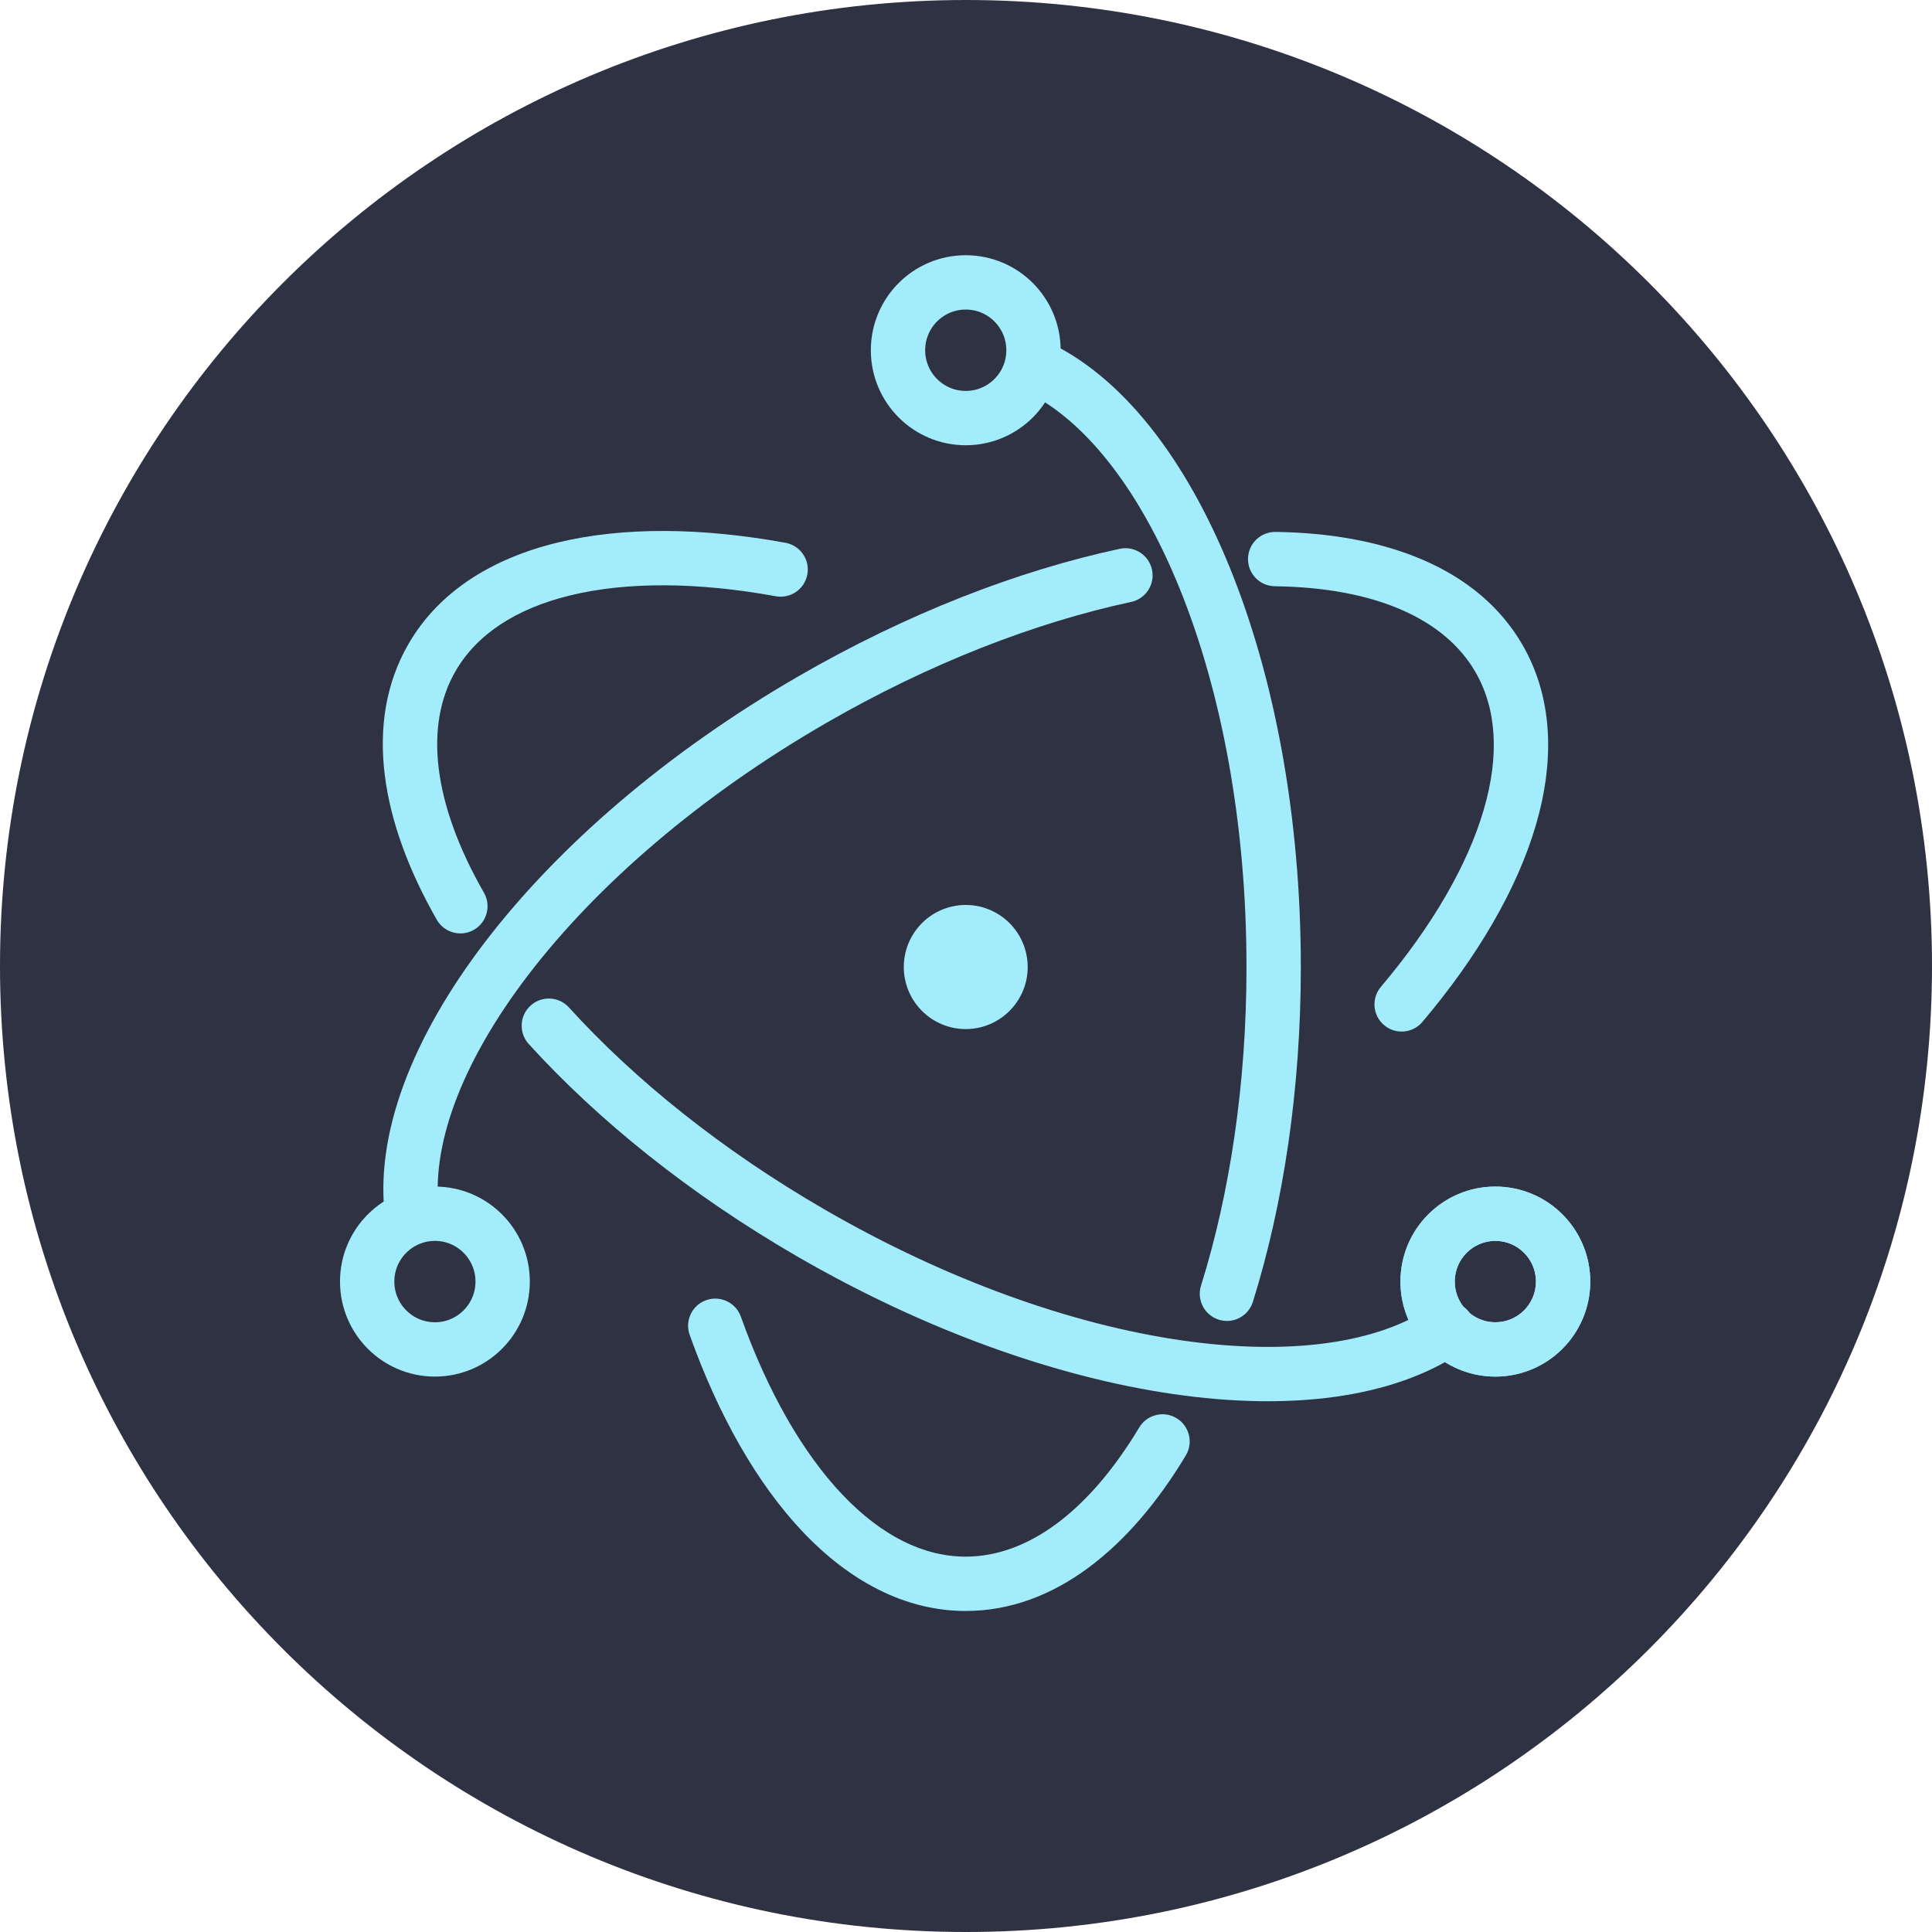
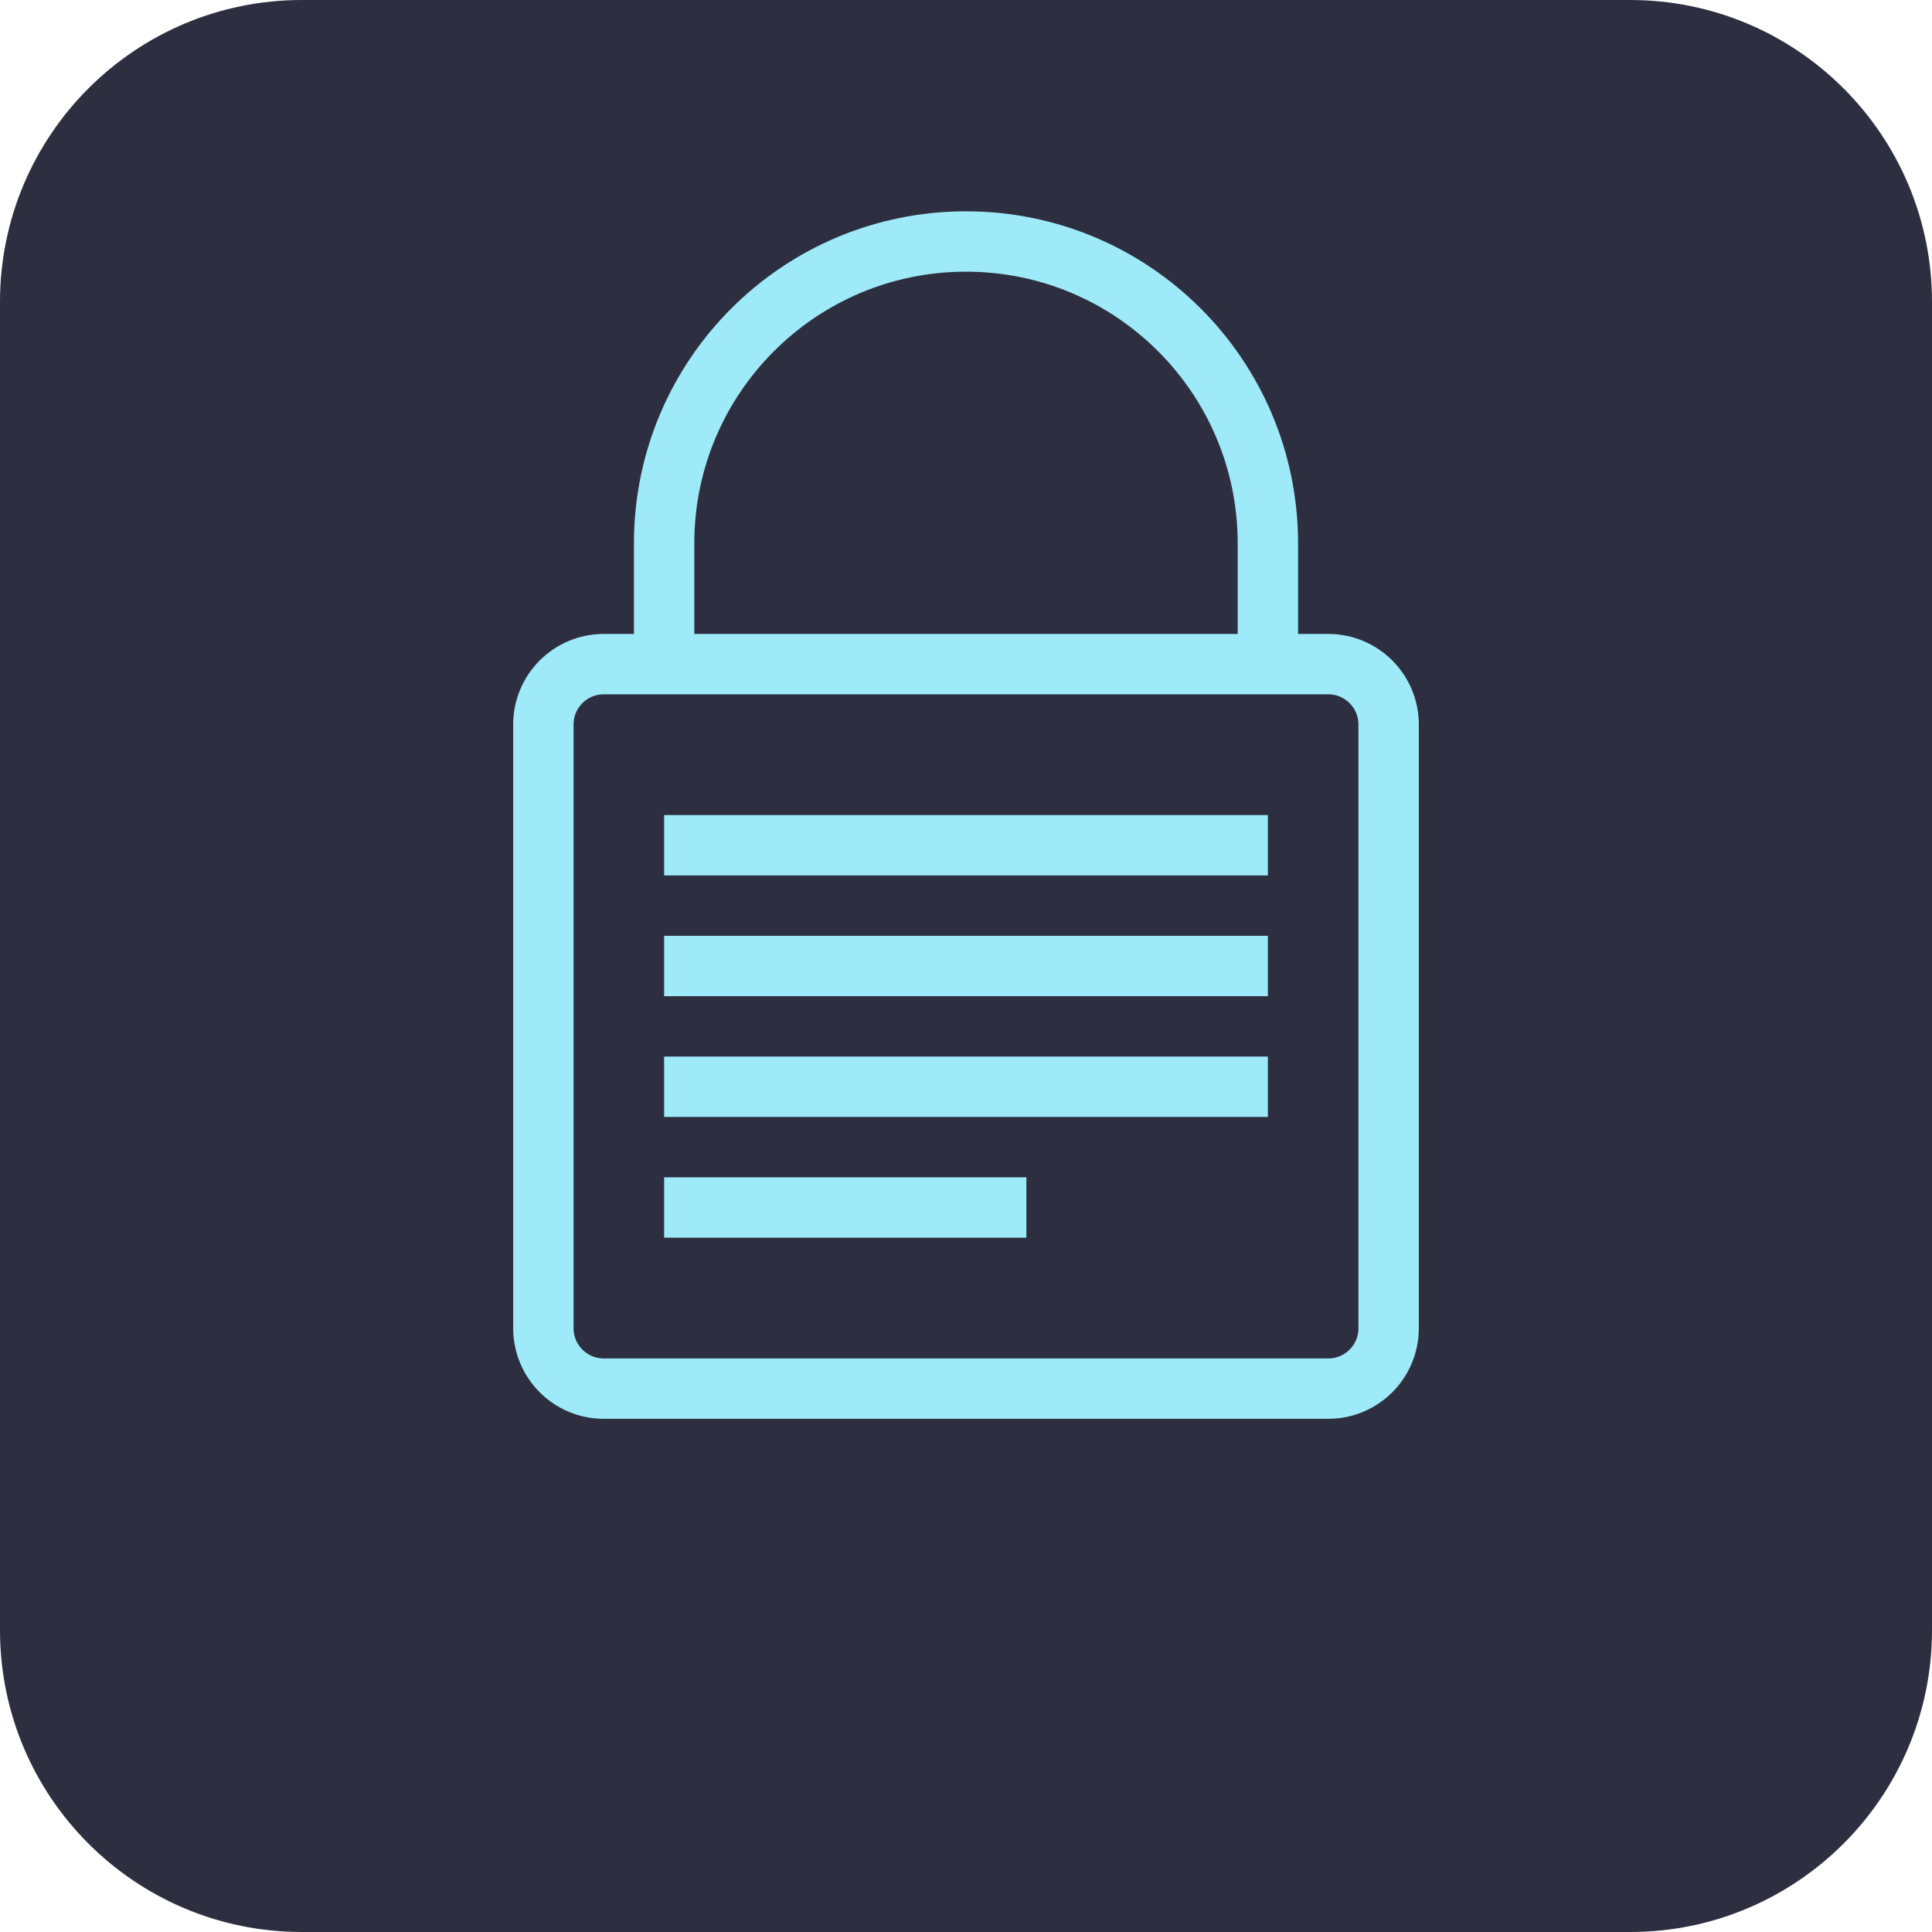
- <svg xmlns="http://www.w3.org/2000/svg" viewBox="0 0 128 128" fill="none">
-   <circle cx="64" cy="64" r="64" fill="#2F3242" />
-   <ellipse cx="63.983" cy="23.204" rx="4.488" ry="4.495" stroke="#A2ECFB" stroke-width="3.6" stroke-linecap="round" />
-   <path d="M51.395 39.503C52.373 39.681 53.311 39.033 53.489 38.055C53.668 37.077 53.019 36.14 52.041 35.961L51.395 39.503ZM28.615 43.575L30.175 44.474L30.175 44.474L28.615 43.575ZM28.939 60.936C29.433 61.798 30.533 62.098 31.396 61.604C32.258 61.11 32.557 60.01 32.064 59.147L28.939 60.936ZM37.694 66.746C37.025 66.01 35.887 65.955 35.151 66.624C34.415 67.292 34.361 68.431 35.029 69.167L37.694 66.746ZM53.749 81.701L52.848 83.26L53.749 81.701ZM96.921 89.515C97.742 88.954 97.953 87.834 97.392 87.013C96.831 86.192 95.711 85.981 94.89 86.542L96.921 89.515ZM52.041 35.961C46.471 34.945 41.285 34.897 36.974 35.938C32.655 36.981 29.084 39.158 27.056 42.676L30.175 44.474C31.569 42.055 34.145 40.324 37.819 39.437C41.501 38.548 46.155 38.547 51.395 39.503L52.041 35.961ZM27.056 42.676C24.043 47.903 25.278 54.54 28.939 60.936L32.064 59.147C28.658 53.198 28.109 48.058 30.175 44.474L27.056 42.676ZM35.029 69.167C39.639 74.24 45.716 79.135 52.848 83.26L54.65 80.143C47.808 76.187 42.03 71.519 37.694 66.746L35.029 69.167ZM52.848 83.26C61.344 88.173 70.046 91.245 77.735 92.361C85.359 93.468 92.274 92.688 96.921 89.515L94.89 86.542C91.326 88.977 85.49 89.849 78.252 88.798C71.079 87.757 62.809 84.861 54.65 80.143L52.848 83.26ZM105.359 84.908C105.359 81.434 102.546 78.613 99.071 78.613V82.213C100.553 82.213 101.759 83.417 101.759 84.908H105.359ZM99.071 78.613C95.596 78.613 92.783 81.434 92.783 84.908H96.383C96.383 83.417 97.589 82.213 99.071 82.213V78.613ZM92.783 84.908C92.783 88.382 95.596 91.203 99.071 91.203V87.603C97.589 87.603 96.383 86.399 96.383 84.908H92.783ZM99.071 91.203C102.546 91.203 105.359 88.382 105.359 84.908H101.759C101.759 86.399 100.553 87.603 99.071 87.603V91.203Z" fill="#A2ECFB" />
-   <path d="M91.487 65.382C90.846 66.141 90.941 67.277 91.7 67.919C92.459 68.56 93.595 68.465 94.237 67.706L91.487 65.382ZM99.317 43.635L97.757 44.534L99.317 43.635ZM84.507 35.241C83.513 35.228 82.697 36.024 82.684 37.018C82.671 38.012 83.466 38.828 84.46 38.841L84.507 35.241ZM74.941 39.88C75.913 39.672 76.531 38.715 76.323 37.742C76.114 36.771 75.157 36.152 74.185 36.36L74.941 39.88ZM53.784 46.373L54.685 47.931L53.784 46.373ZM25.549 80.905C25.693 81.888 26.607 82.569 27.591 82.425C28.575 82.281 29.255 81.366 29.111 80.383L25.549 80.905ZM94.237 67.706C97.884 63.391 100.505 58.927 101.752 54.678C103.001 50.421 102.9 46.247 100.876 42.736L97.757 44.534C99.149 46.949 99.36 50.042 98.297 53.664C97.232 57.294 94.918 61.322 91.487 65.382L94.237 67.706ZM100.876 42.736C97.912 37.594 91.708 35.335 84.507 35.241L84.46 38.841C91.133 38.928 95.726 41.011 97.757 44.534L100.876 42.736ZM74.185 36.36C67.436 37.809 60.088 40.648 52.883 44.815L54.685 47.931C61.597 43.934 68.595 41.242 74.941 39.88L74.185 36.36ZM52.883 44.815C44.137 49.872 36.967 56.095 32.149 62.393C27.377 68.63 24.715 75.212 25.549 80.905L29.111 80.383C28.484 76.103 30.475 70.506 35.008 64.58C39.496 58.714 46.284 52.789 54.685 47.931L52.883 44.815Z" fill="#A2ECFB" />
-   <path d="M49.083 87.23C48.748 86.293 47.718 85.806 46.782 86.141C45.846 86.475 45.358 87.505 45.693 88.442L49.083 87.23ZM78.564 96.426C79.075 95.573 78.799 94.468 77.946 93.956C77.094 93.444 75.988 93.721 75.477 94.573L78.564 96.426ZM79.57 85.18C79.274 86.128 79.803 87.138 80.752 87.434C81.7 87.731 82.71 87.202 83.006 86.253L79.57 85.18ZM84.383 64.067H82.583H84.383ZM69.156 22.53C68.248 22.126 67.184 22.535 66.78 23.443C66.376 24.352 66.785 25.416 67.693 25.819L69.156 22.53ZM45.693 88.442C47.599 93.774 50.15 98.29 53.203 101.505C56.262 104.724 59.928 106.731 63.983 106.731V103.131C61.198 103.131 58.416 101.765 55.813 99.025C53.204 96.279 50.877 92.248 49.083 87.23L45.693 88.442ZM63.983 106.731C69.869 106.731 74.892 102.542 78.564 96.426L75.477 94.573C72.078 100.235 68.012 103.131 63.983 103.131V106.731ZM83.006 86.253C85.027 79.786 86.183 72.183 86.183 64.067H82.583C82.583 71.854 81.472 79.092 79.57 85.18L83.006 86.253ZM86.183 64.067C86.183 54.114 84.444 44.922 81.496 37.65C78.575 30.444 74.344 24.837 69.156 22.53L67.693 25.819C71.636 27.573 75.385 32.156 78.16 39.003C80.909 45.784 82.583 54.507 82.583 64.067H86.183Z" fill="#A2ECFB" />
-   <path fill-rule="evenodd" clip-rule="evenodd" d="M103.559 84.908C103.559 82.425 101.55 80.413 99.071 80.413C96.592 80.413 94.583 82.425 94.583 84.908C94.583 87.39 96.592 89.403 99.071 89.403C101.55 89.403 103.559 87.39 103.559 84.908V84.908Z" stroke="#A2ECFB" stroke-width="3.6" stroke-linecap="round" />
-   <path fill-rule="evenodd" clip-rule="evenodd" d="M28.814 89.403C31.293 89.403 33.302 87.39 33.302 84.908C33.302 82.425 31.293 80.413 28.814 80.413C26.336 80.413 24.326 82.425 24.326 84.908C24.326 87.39 26.336 89.403 28.814 89.403V89.403V89.403Z" stroke="#A2ECFB" stroke-width="3.6" stroke-linecap="round" />
-   <path fill-rule="evenodd" clip-rule="evenodd" d="M64.85 68.086C62.634 68.565 60.451 67.155 59.971 64.935C59.493 62.716 60.901 60.529 63.117 60.049C65.333 59.569 67.516 60.98 67.995 63.199C68.474 65.419 67.066 67.605 64.85 68.086Z" fill="#A2ECFB" />
+ <svg xmlns="http://www.w3.org/2000/svg" width="150" height="150" viewBox="0 0 64 64">
+   <rect width="64" height="64" rx="10" fill="#2D2F40" />
+   <path d="M22 22V18a10 10 0 0120 0v4" fill="none" stroke="#9FEAF9" stroke-width="2" />
+   <rect x="18" y="22" width="28" height="24" rx="2" fill="none" stroke="#9FEAF9" stroke-width="2" />
+   <line x1="22" y1="28" x2="42" y2="28" stroke="#9FEAF9" stroke-width="2" />
+   <line x1="22" y1="32" x2="42" y2="32" stroke="#9FEAF9" stroke-width="2" />
+   <line x1="22" y1="36" x2="42" y2="36" stroke="#9FEAF9" stroke-width="2" />
+   <line x1="22" y1="40" x2="34" y2="40" stroke="#9FEAF9" stroke-width="2" />
</svg>
